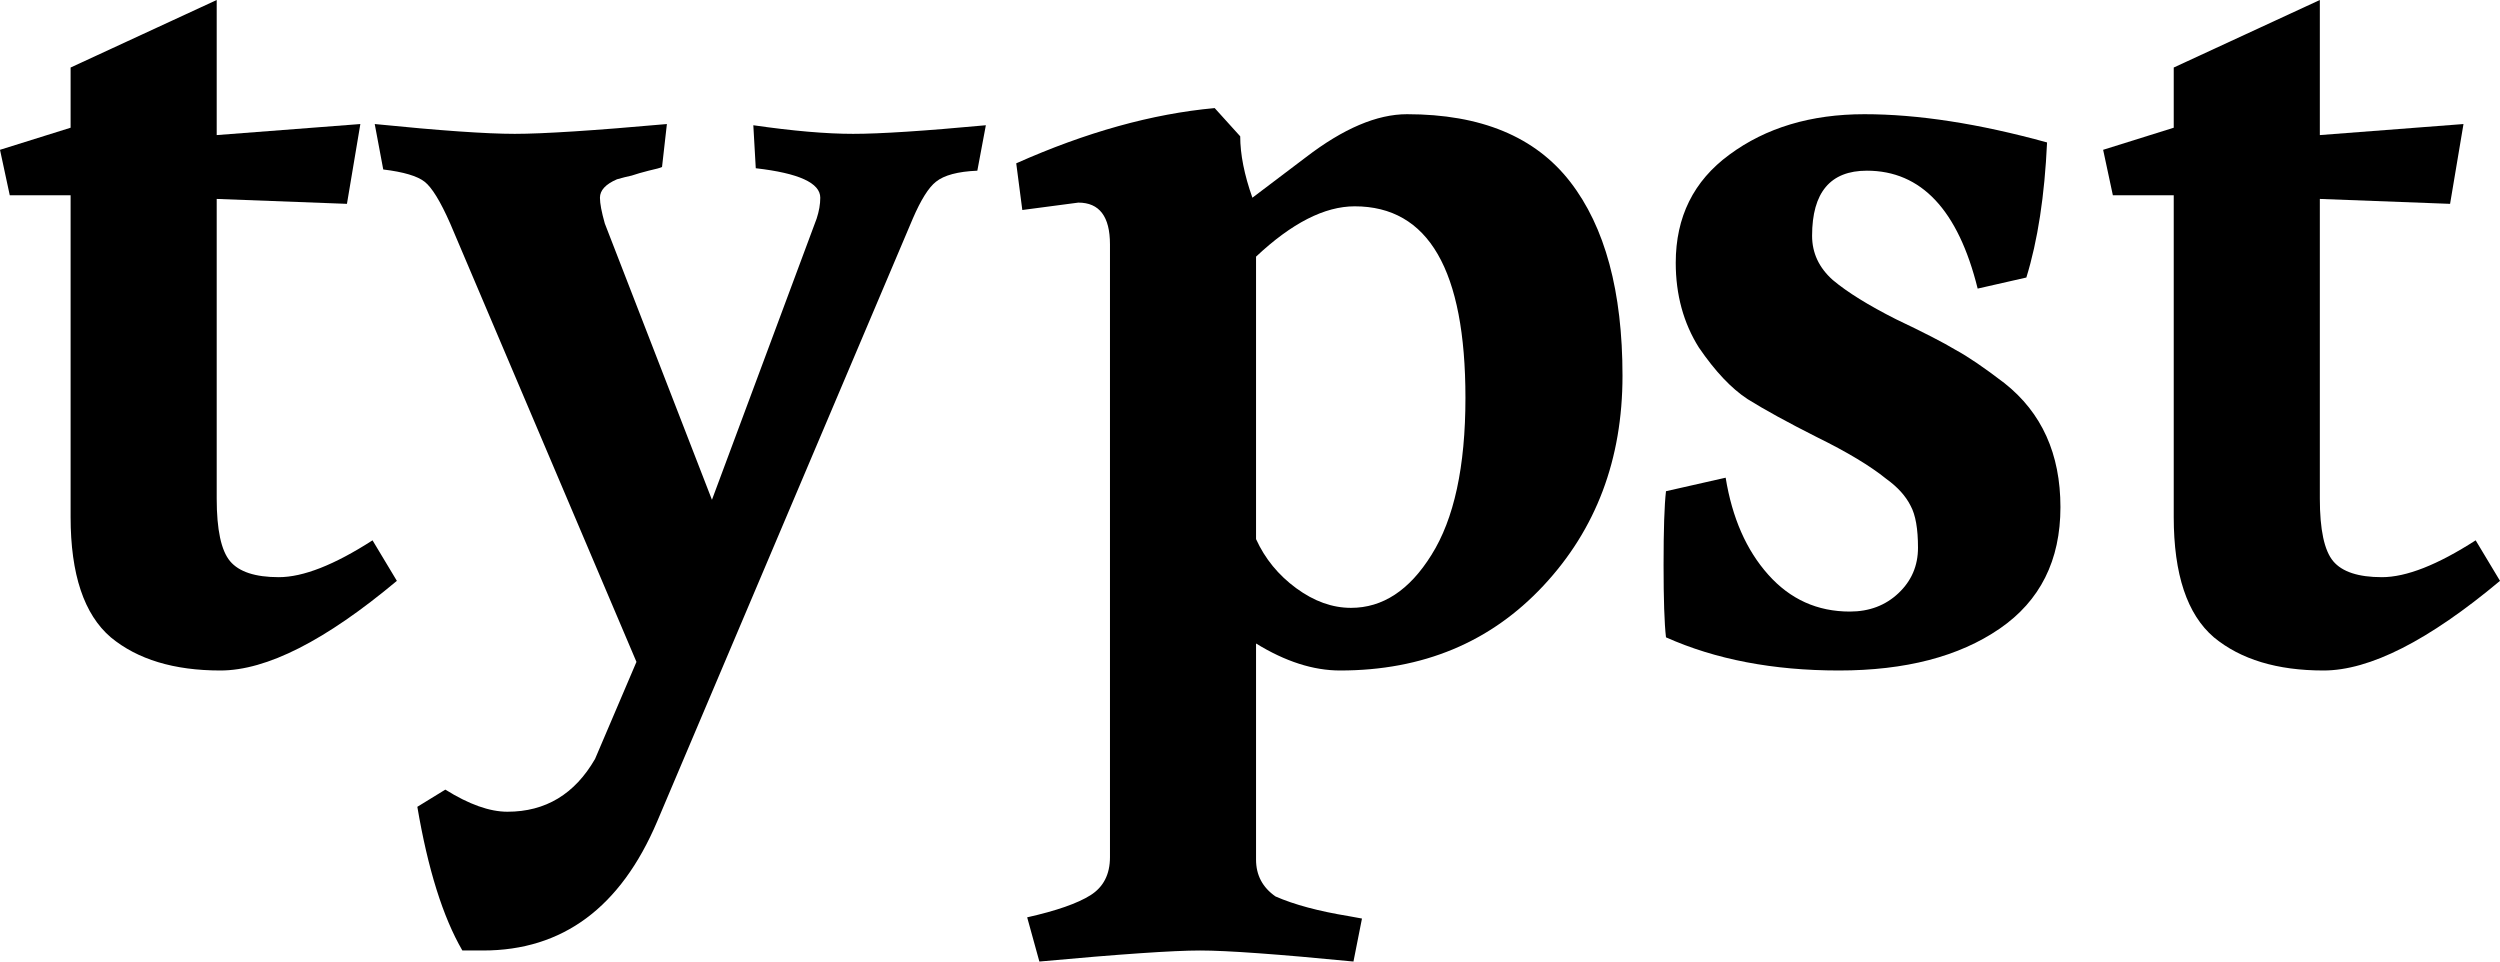
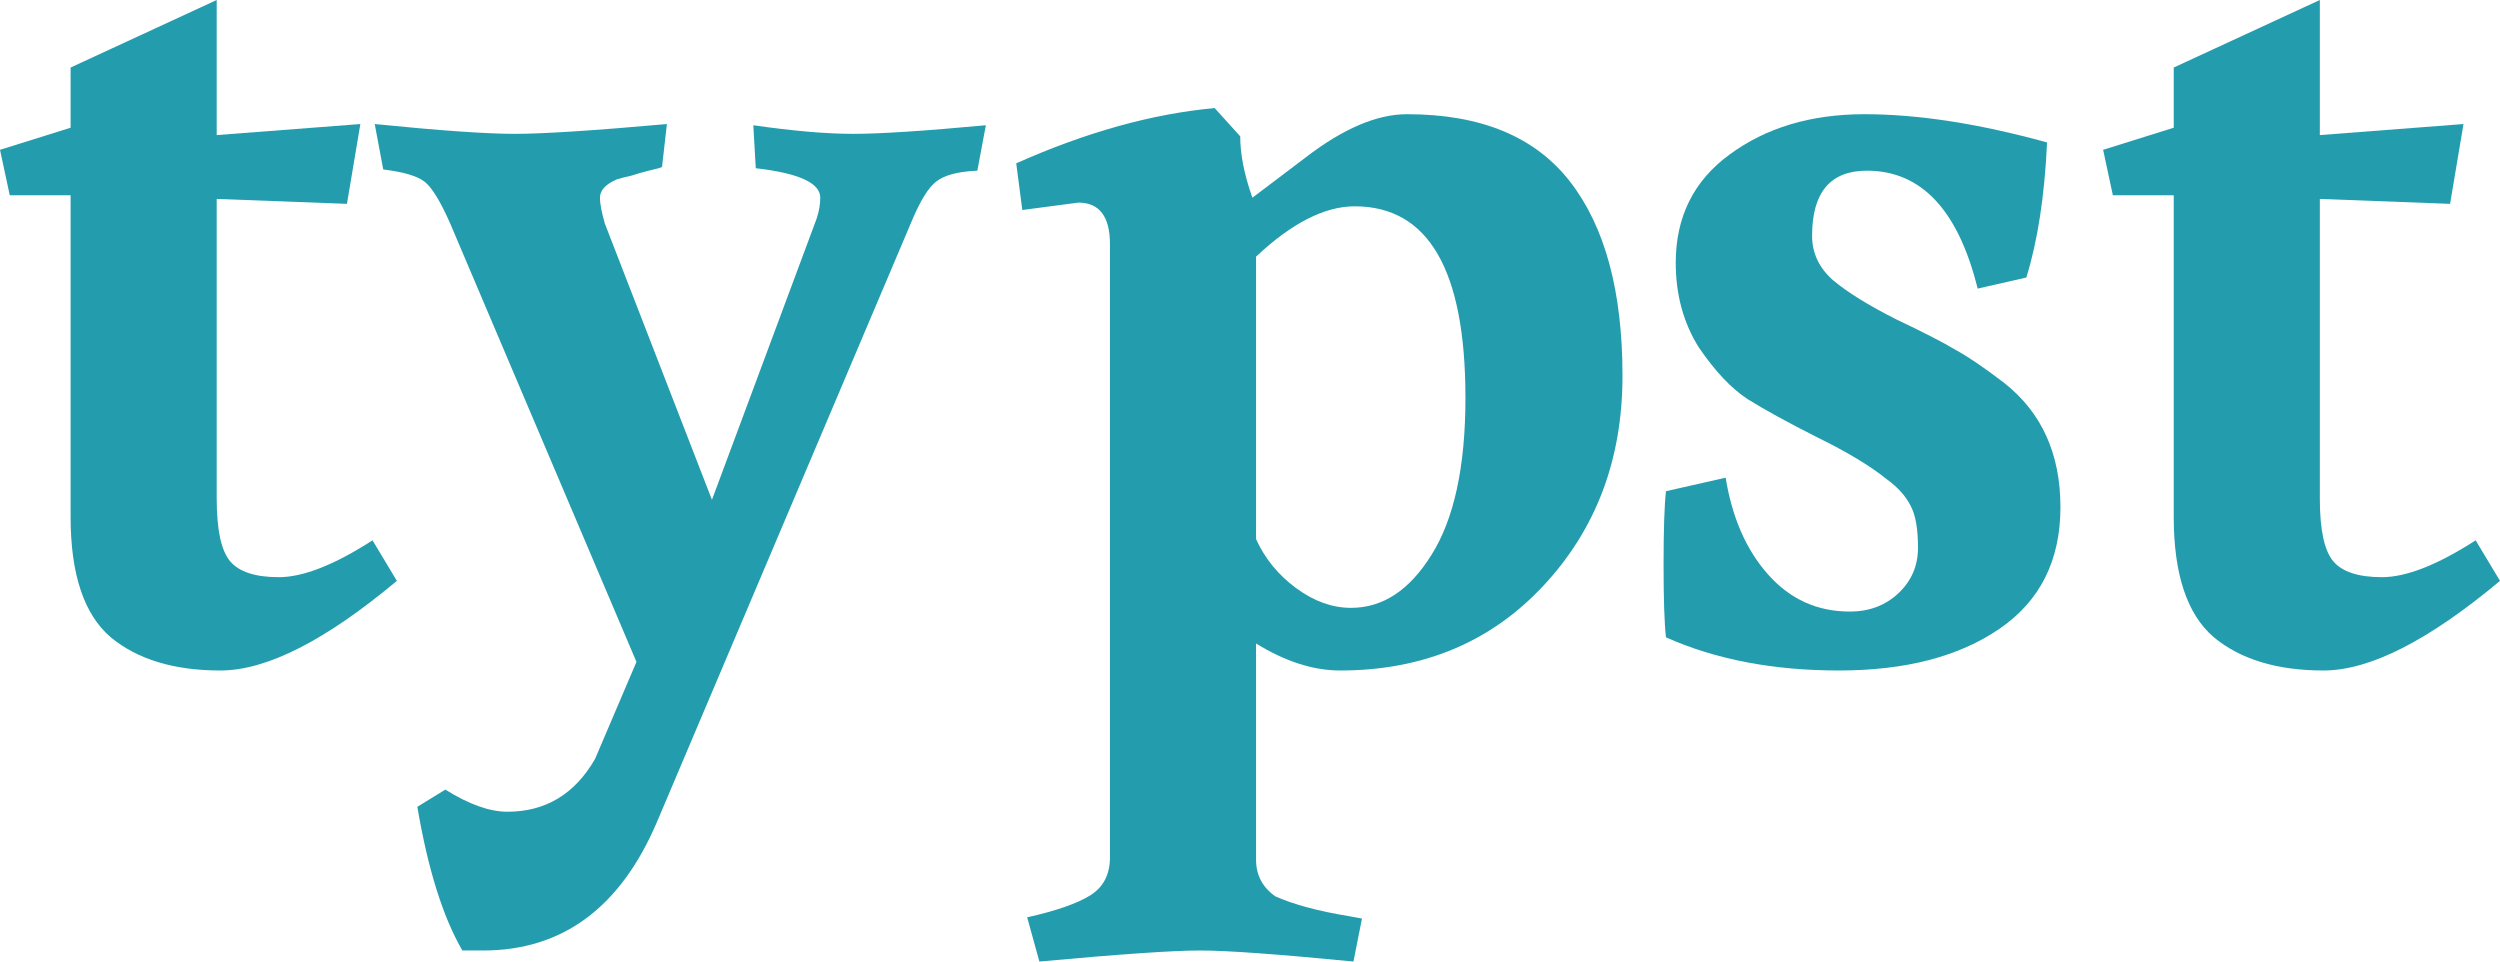
- <svg width="91" height="35" viewBox="0 0 91 35" role="img" aria-labelledby="logo-label">
+ <svg xmlns="http://www.w3.org/2000/svg" width="91" height="35" viewBox="0 0 91 35" fill="none">
  <g id="logo">
-     <path d="M7.888 18.148C7.888 19.28 8.05 20.04 8.375 20.428C8.7 20.815 9.291 21.009 10.148 21.009C11.034 21.009 12.171 20.562 13.56 19.668L14.446 21.143C11.847 23.318 9.705 24.406 8.021 24.406C6.337 24.406 5.007 24.004 4.033 23.199C3.058 22.365 2.57 20.905 2.57 18.819V7.107H0.355L0 5.453L2.57 4.649V2.458L7.888 0V4.917L13.117 4.515L12.629 7.42L7.888 7.241V18.148Z" fill="currentColor" />
-     <path d="M17.584 34.598H16.83C16.121 33.376 15.575 31.633 15.191 29.368L16.21 28.742C17.067 29.278 17.82 29.547 18.47 29.547C19.858 29.547 20.922 28.906 21.66 27.625L23.167 24.093L16.387 8.135C16.033 7.331 15.722 6.824 15.457 6.616C15.191 6.407 14.688 6.258 13.95 6.169L13.64 4.515C16.003 4.753 17.702 4.872 18.736 4.872C19.77 4.872 21.616 4.753 24.275 4.515L24.098 6.079C24.039 6.109 23.876 6.154 23.61 6.213C23.374 6.273 23.167 6.332 22.99 6.392C22.842 6.422 22.665 6.467 22.458 6.526C22.044 6.705 21.838 6.928 21.838 7.197C21.838 7.405 21.897 7.718 22.015 8.135L25.915 18.193L29.726 7.957C29.814 7.688 29.858 7.435 29.858 7.197C29.858 6.66 29.076 6.303 27.51 6.124L27.421 4.559C28.869 4.768 30.08 4.872 31.055 4.872C32.03 4.872 33.64 4.768 35.885 4.559L35.575 6.213C34.866 6.243 34.364 6.377 34.068 6.616C33.802 6.824 33.522 7.271 33.226 7.957L23.92 29.904C22.591 33.033 20.479 34.598 17.584 34.598Z" fill="currentColor" />
-     <path d="M49.177 22.126C50.329 22.126 51.304 21.486 52.102 20.204C52.929 18.893 53.342 16.986 53.342 14.483C53.342 9.834 51.998 7.51 49.31 7.51C48.217 7.51 47.02 8.12 45.72 9.342V19.623C46.045 20.338 46.533 20.934 47.183 21.411C47.833 21.888 48.497 22.126 49.177 22.126ZM49.266 35C46.518 34.732 44.657 34.598 43.682 34.598C42.707 34.598 40.757 34.732 37.833 35L37.389 33.391C38.453 33.152 39.221 32.884 39.694 32.586C40.166 32.288 40.403 31.826 40.403 31.201V8.895C40.403 7.882 40.019 7.375 39.251 7.375L37.212 7.644L36.991 5.945C39.531 4.813 41.939 4.142 44.214 3.934L45.144 4.962C45.144 5.617 45.292 6.362 45.587 7.197L47.537 5.722C48.896 4.679 50.122 4.157 51.215 4.157C53.904 4.157 55.883 4.977 57.153 6.616C58.424 8.255 59.059 10.609 59.059 13.678C59.059 16.718 58.099 19.266 56.178 21.322C54.258 23.378 51.791 24.406 48.778 24.406C47.803 24.406 46.784 24.078 45.72 23.423V31.29C45.72 31.856 45.957 32.303 46.429 32.631C47.109 32.929 47.995 33.167 49.088 33.346L49.576 33.435L49.266 35Z" fill="currentColor" />
-     <path d="M67.334 22.261C68.043 22.261 68.634 22.037 69.106 21.59C69.579 21.143 69.815 20.592 69.815 19.936C69.815 19.251 69.727 18.744 69.549 18.416C69.372 18.059 69.077 17.731 68.663 17.433C68.072 16.956 67.23 16.45 66.137 15.913C65.074 15.377 64.232 14.915 63.611 14.527C63.02 14.14 62.43 13.514 61.839 12.65C61.278 11.756 60.997 10.728 60.997 9.566C60.997 7.897 61.647 6.586 62.947 5.632C64.276 4.649 65.916 4.157 67.865 4.157C69.815 4.157 72.031 4.5 74.513 5.185C74.424 7.122 74.173 8.761 73.759 10.102L71.987 10.505C71.278 7.644 69.933 6.213 67.954 6.213C66.625 6.213 65.96 7.003 65.96 8.582C65.96 9.208 66.211 9.745 66.713 10.192C67.245 10.639 68.013 11.115 69.018 11.622C70.022 12.099 70.746 12.471 71.189 12.739C71.632 12.978 72.223 13.38 72.962 13.946C74.32 15.019 75 16.524 75 18.461C75 20.398 74.261 21.873 72.784 22.886C71.307 23.899 69.357 24.406 66.935 24.406C64.542 24.406 62.444 24.004 60.642 23.199C60.583 22.693 60.554 21.814 60.554 20.562C60.554 19.28 60.583 18.387 60.642 17.88L62.814 17.388C63.05 18.848 63.567 20.026 64.365 20.919C65.162 21.814 66.152 22.261 67.334 22.261Z" fill="currentColor" />
-     <path d="M84.442 18.148C84.442 19.28 84.604 20.04 84.929 20.428C85.254 20.815 85.845 21.009 86.702 21.009C87.588 21.009 88.725 20.562 90.114 19.668L91 21.143C88.4 23.318 86.258 24.406 84.575 24.406C82.891 24.406 81.561 24.004 80.586 23.199C79.611 22.365 79.124 20.905 79.124 18.819V7.107H76.908L76.554 5.453L79.124 4.649V2.458L84.442 0V4.917L89.671 4.515L89.183 7.42L84.442 7.241V18.148Z" fill="currentColor" />
+     <path d="M7.888 18.148C7.888 19.28 8.05 20.04 8.375 20.428C8.7 20.815 9.291 21.009 10.148 21.009C11.034 21.009 12.171 20.562 13.56 19.668L14.446 21.143C11.847 23.318 9.705 24.406 8.021 24.406C6.337 24.406 5.007 24.004 4.033 23.199C3.058 22.365 2.57 20.905 2.57 18.819V7.107H0.355L0 5.453L2.57 4.649V2.458L7.888 0V4.917L13.117 4.515L12.629 7.42L7.888 7.241V18.148Z" fill="#239dad" />
+     <path d="M17.584 34.598H16.83C16.121 33.376 15.575 31.633 15.191 29.368L16.21 28.742C17.067 29.278 17.82 29.547 18.47 29.547C19.858 29.547 20.922 28.906 21.66 27.625L23.167 24.093L16.387 8.135C16.033 7.331 15.722 6.824 15.457 6.616C15.191 6.407 14.688 6.258 13.95 6.169L13.64 4.515C16.003 4.753 17.702 4.872 18.736 4.872C19.77 4.872 21.616 4.753 24.275 4.515L24.098 6.079C24.039 6.109 23.876 6.154 23.61 6.213C23.374 6.273 23.167 6.332 22.99 6.392C22.842 6.422 22.665 6.467 22.458 6.526C22.044 6.705 21.838 6.928 21.838 7.197C21.838 7.405 21.897 7.718 22.015 8.135L25.915 18.193L29.726 7.957C29.814 7.688 29.858 7.435 29.858 7.197C29.858 6.66 29.076 6.303 27.51 6.124L27.421 4.559C28.869 4.768 30.08 4.872 31.055 4.872C32.03 4.872 33.64 4.768 35.885 4.559L35.575 6.213C34.866 6.243 34.364 6.377 34.068 6.616C33.802 6.824 33.522 7.271 33.226 7.957L23.92 29.904C22.591 33.033 20.479 34.598 17.584 34.598Z" fill="#239dad" />
+     <path d="M49.177 22.126C50.329 22.126 51.304 21.486 52.102 20.204C52.929 18.893 53.342 16.986 53.342 14.483C53.342 9.834 51.998 7.51 49.31 7.51C48.217 7.51 47.02 8.12 45.72 9.342V19.623C46.045 20.338 46.533 20.934 47.183 21.411C47.833 21.888 48.497 22.126 49.177 22.126ZM49.266 35C46.518 34.732 44.657 34.598 43.682 34.598C42.707 34.598 40.757 34.732 37.833 35L37.389 33.391C38.453 33.152 39.221 32.884 39.694 32.586C40.166 32.288 40.403 31.826 40.403 31.201V8.895C40.403 7.882 40.019 7.375 39.251 7.375L37.212 7.644L36.991 5.945C39.531 4.813 41.939 4.142 44.214 3.934L45.144 4.962C45.144 5.617 45.292 6.362 45.587 7.197L47.537 5.722C48.896 4.679 50.122 4.157 51.215 4.157C53.904 4.157 55.883 4.977 57.153 6.616C58.424 8.255 59.059 10.609 59.059 13.678C59.059 16.718 58.099 19.266 56.178 21.322C54.258 23.378 51.791 24.406 48.778 24.406C47.803 24.406 46.784 24.078 45.72 23.423V31.29C45.72 31.856 45.957 32.303 46.429 32.631C47.109 32.929 47.995 33.167 49.088 33.346L49.576 33.435L49.266 35Z" fill="#239dad" />
+     <path d="M67.334 22.261C68.043 22.261 68.634 22.037 69.106 21.59C69.579 21.143 69.815 20.592 69.815 19.936C69.815 19.251 69.727 18.744 69.549 18.416C69.372 18.059 69.077 17.731 68.663 17.433C68.072 16.956 67.23 16.45 66.137 15.913C65.074 15.377 64.232 14.915 63.611 14.527C63.02 14.14 62.43 13.514 61.839 12.65C61.278 11.756 60.997 10.728 60.997 9.566C60.997 7.897 61.647 6.586 62.947 5.632C64.276 4.649 65.916 4.157 67.865 4.157C69.815 4.157 72.031 4.5 74.513 5.185C74.424 7.122 74.173 8.761 73.759 10.102L71.987 10.505C71.278 7.644 69.933 6.213 67.954 6.213C66.625 6.213 65.96 7.003 65.96 8.582C65.96 9.208 66.211 9.745 66.713 10.192C67.245 10.639 68.013 11.115 69.018 11.622C70.022 12.099 70.746 12.471 71.189 12.739C71.632 12.978 72.223 13.38 72.962 13.946C74.32 15.019 75 16.524 75 18.461C75 20.398 74.261 21.873 72.784 22.886C71.307 23.899 69.357 24.406 66.935 24.406C64.542 24.406 62.444 24.004 60.642 23.199C60.583 22.693 60.554 21.814 60.554 20.562C60.554 19.28 60.583 18.387 60.642 17.88L62.814 17.388C63.05 18.848 63.567 20.026 64.365 20.919C65.162 21.814 66.152 22.261 67.334 22.261Z" fill="#239dad" />
+     <path d="M84.442 18.148C84.442 19.28 84.604 20.04 84.929 20.428C85.254 20.815 85.845 21.009 86.702 21.009C87.588 21.009 88.725 20.562 90.114 19.668L91 21.143C88.4 23.318 86.258 24.406 84.575 24.406C82.891 24.406 81.561 24.004 80.586 23.199C79.611 22.365 79.124 20.905 79.124 18.819V7.107H76.908L76.554 5.453L79.124 4.649V2.458L84.442 0V4.917L89.671 4.515L89.183 7.42L84.442 7.241V18.148Z" fill="#239dad" />
  </g>
</svg>
